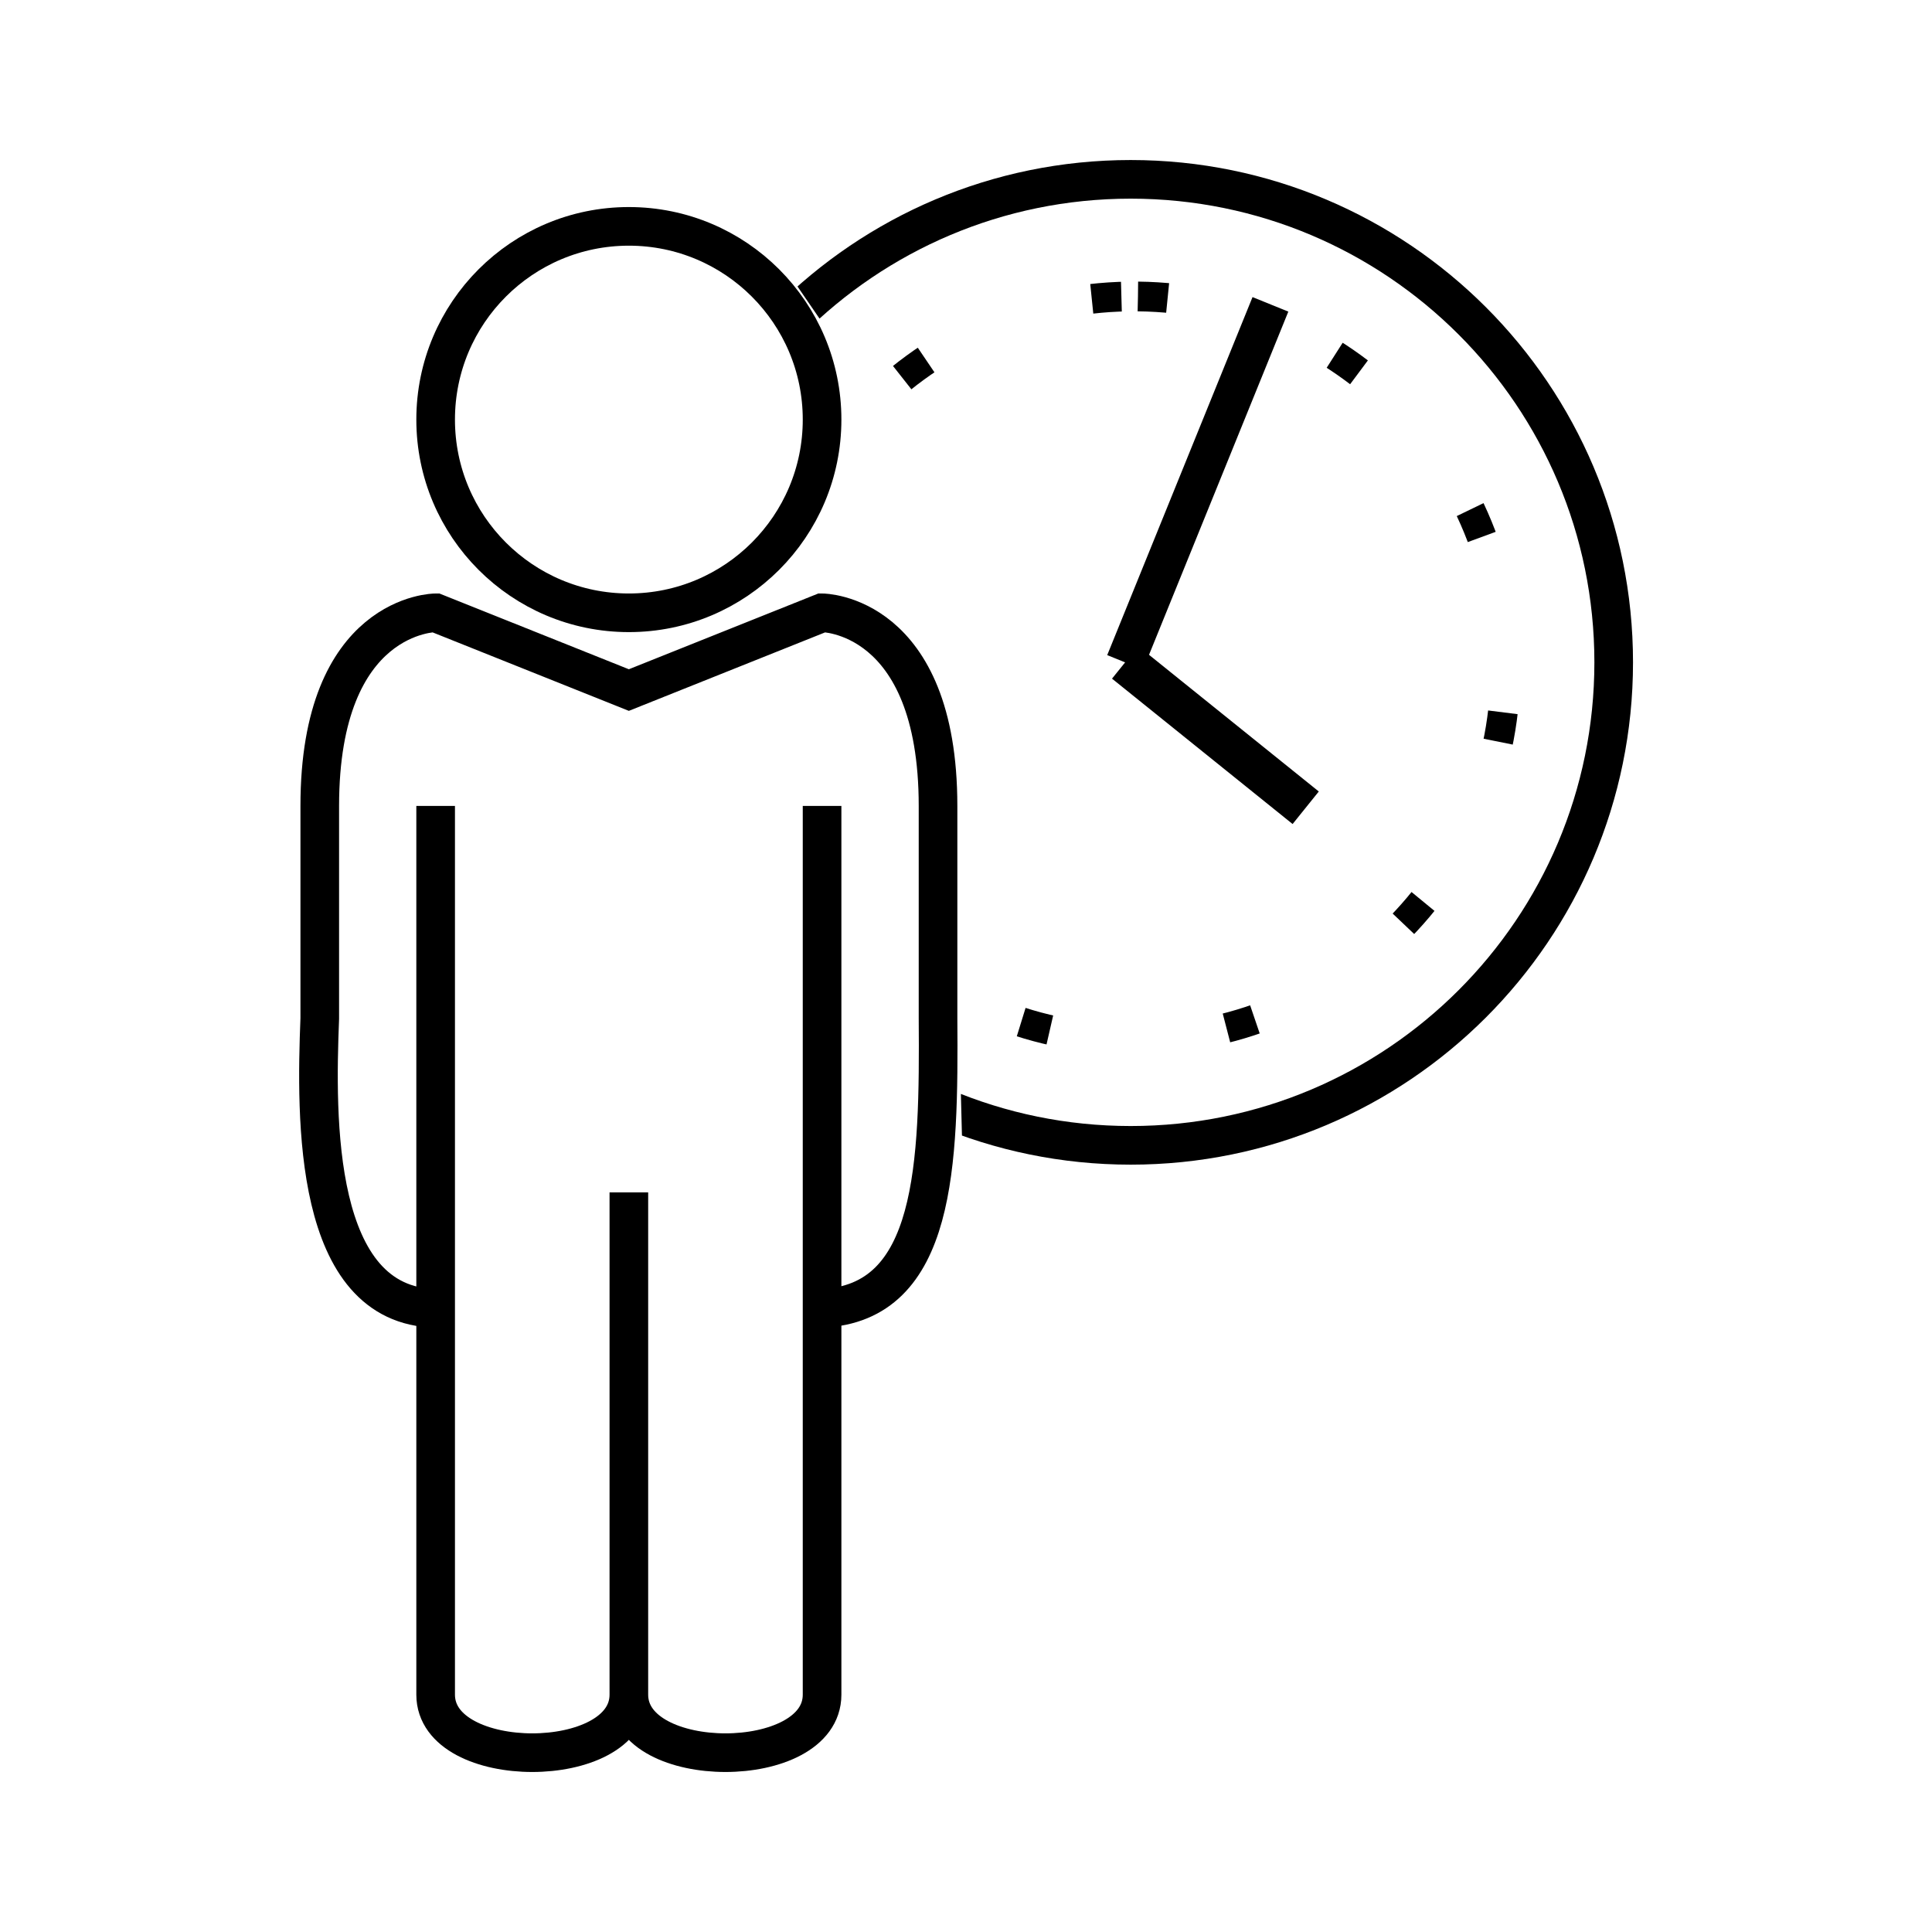
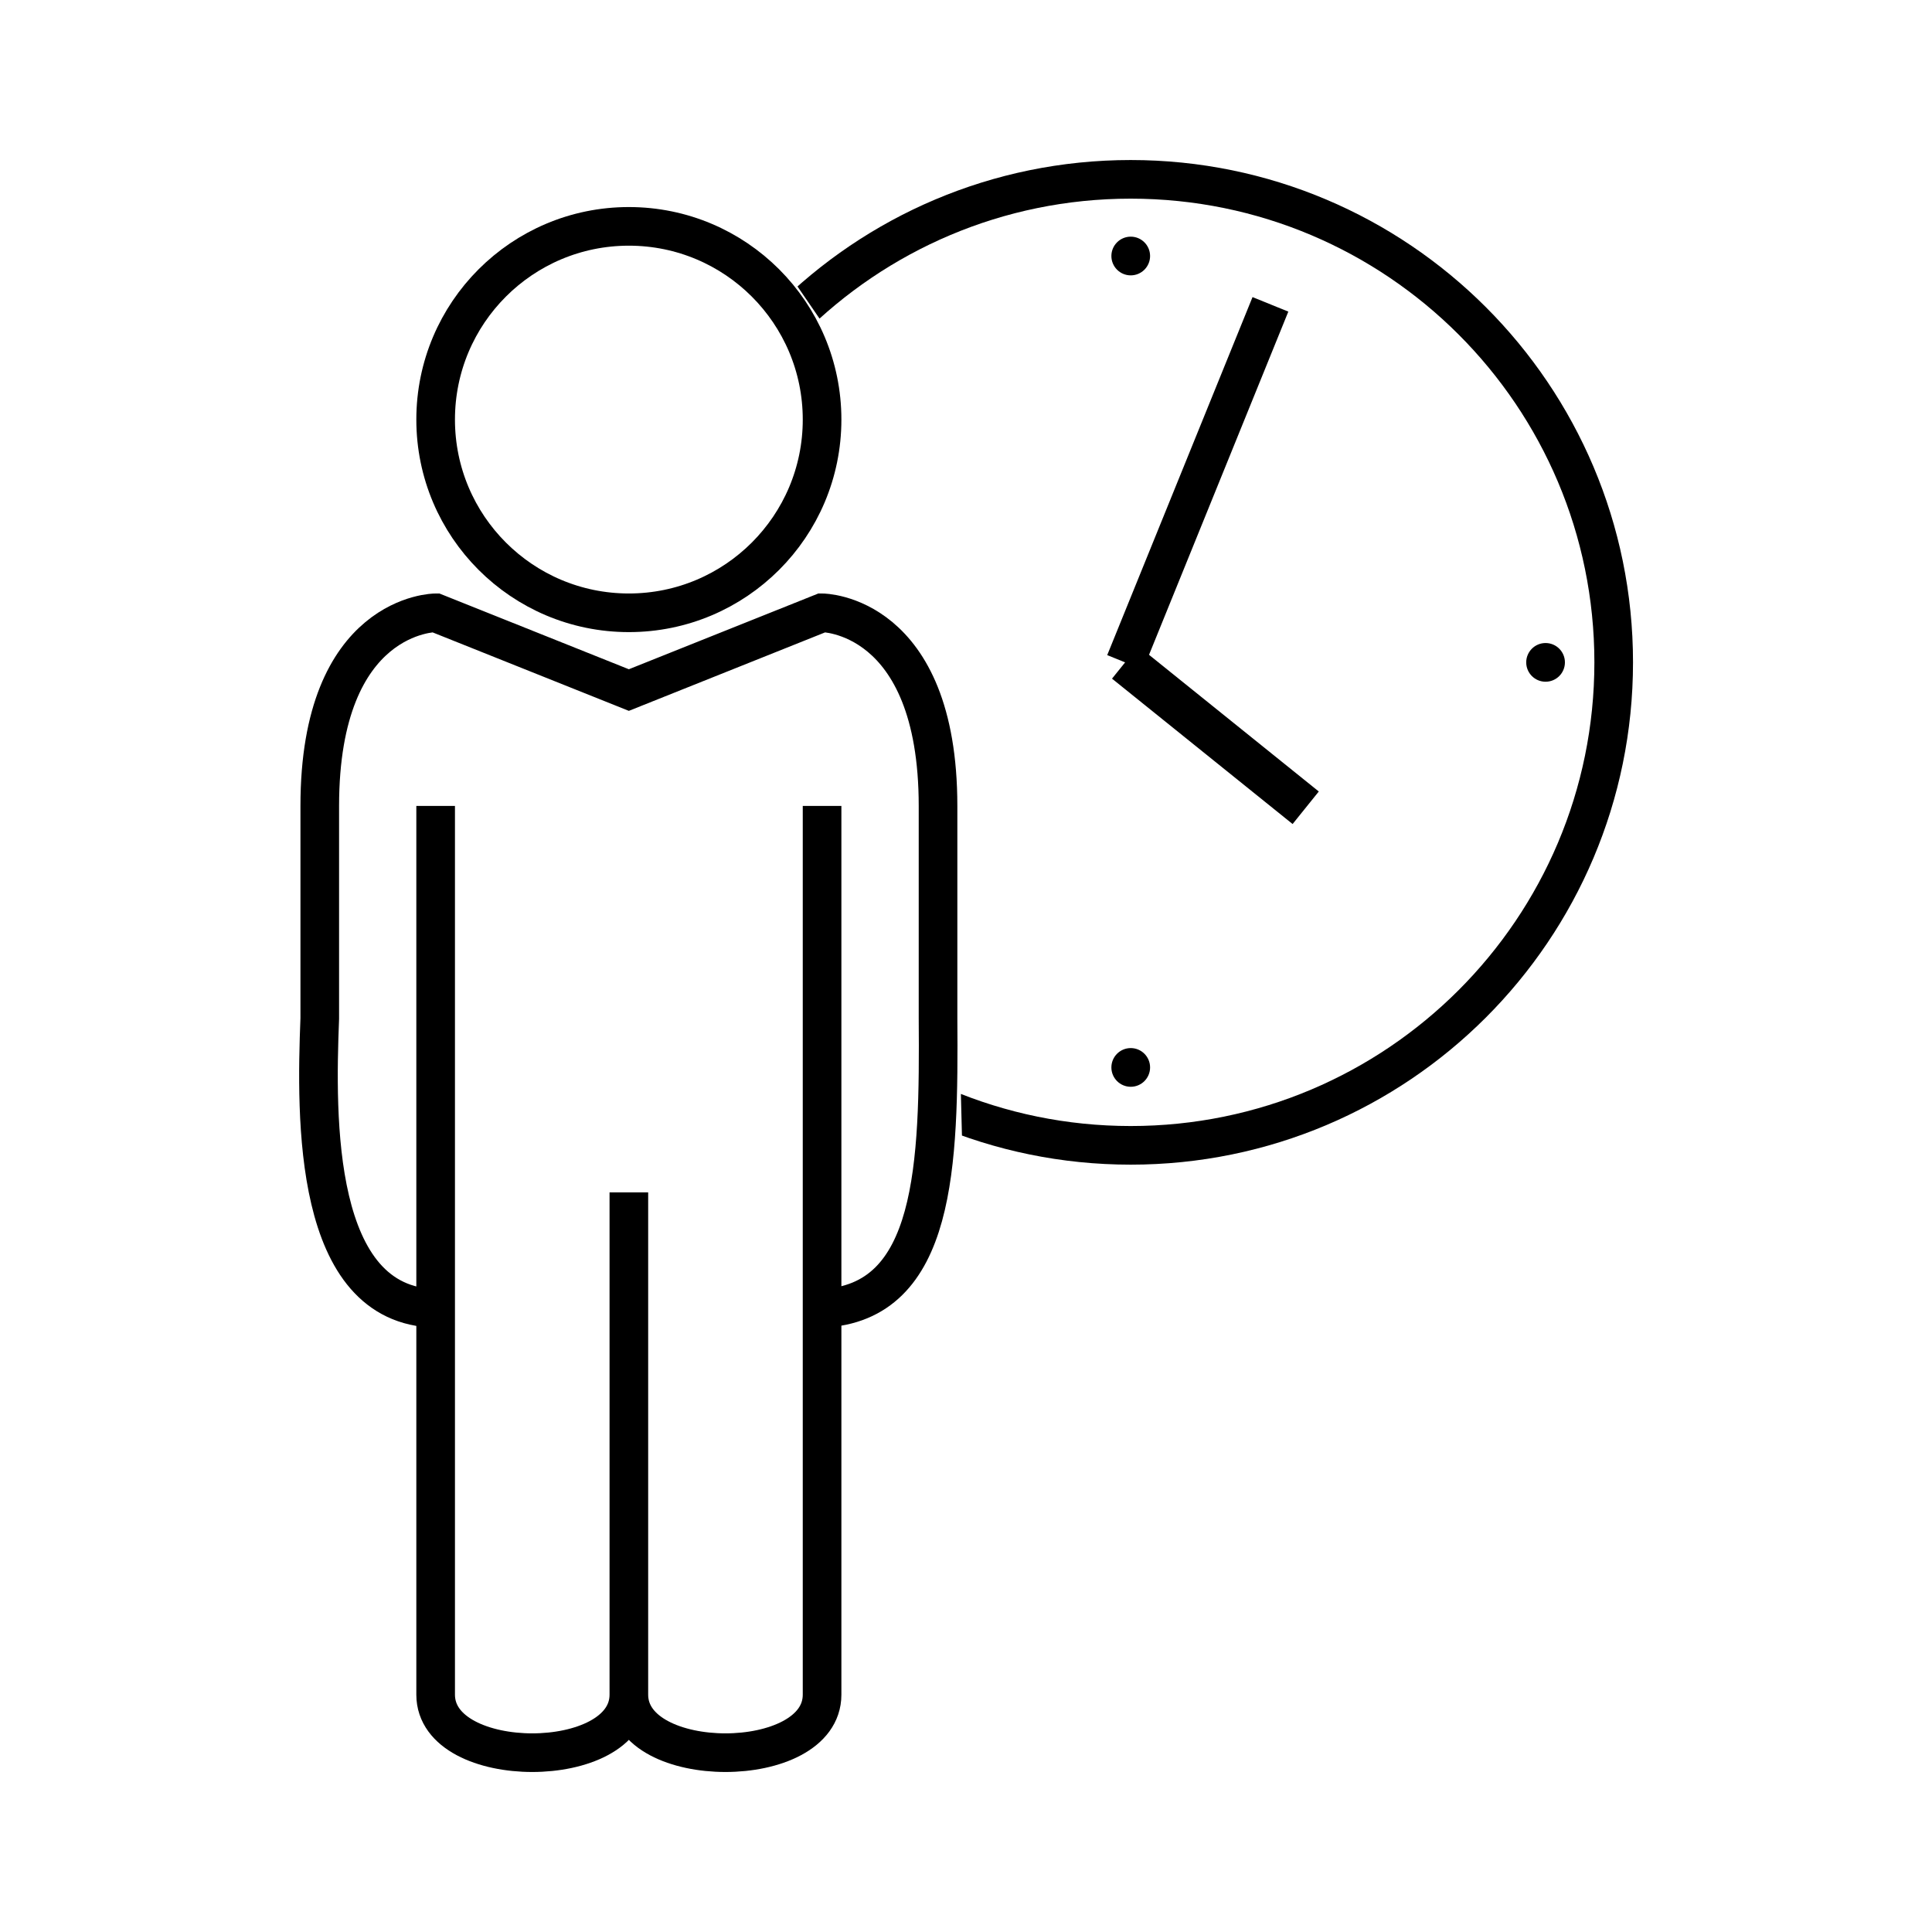
<svg xmlns="http://www.w3.org/2000/svg" width="100" height="100" viewBox="0 0 26.458 26.458">
  <defs>
    <clipPath id="a">
      <path fill="#ececec" d="M14.654 1.59h23.758v23.758H14.654zm6.322 5.28-8.354 5.155 11.657 10.098-.194-7.603-1.087-4.702z" class="powerclip" />
    </clipPath>
  </defs>
  <g fill="none" stroke="#000">
-     <g stroke-width=".529" transform="translate(-2.594 .322)">
+     <circle cx="15.485" cy="14.618" r=".265" stroke="none" style="fill:#000;fill-opacity:1;stroke:none;stroke-width:.345" />
+     <circle cx="15.485" cy="3.506" r=".265" stroke="none" style="fill:#000;fill-opacity:1;stroke:none;stroke-width:.345" />
+     <circle cx="21.166" cy="9.071" r=".265" stroke="none" style="fill:#000;fill-opacity:1;stroke:none;stroke-width:.345" />
+     <g stroke-width=".529" style="display:inline" transform="translate(-2.594 .322)">
      <path d="M13.852 10.715v12.171c0 1.059-2.646 1.059-2.646 0v-6.879M8.56 10.715v12.171c0 1.059 2.646 1.059 2.646 0v-6.879" />
      <path d="M8.56 17.595c-1.683-.032-1.64-2.606-1.587-3.969v-2.91C6.973 8.07 8.56 8.07 8.56 8.07l2.646 1.058 2.646-1.058s1.588 0 1.588 2.646v2.91c.014 1.994-.02 3.899-1.588 3.969" />
      <circle cx="11.206" cy="5.424" r="2.646" />
    </g>
    <g clip-path="url(#a)" transform="translate(-11.05 -4.398)">
-       <path stroke-width=".529" d="M33.149 13.469a6.615 6.615 0 0 1-6.615 6.614 6.615 6.615 0 0 1-6.614-6.614 6.615 6.615 0 0 1 6.614-6.615 6.615 6.615 0 0 1 6.615 6.615z" />
-       <path stroke-dasharray="0.407, 2.442" stroke-width=".407" d="M26.634 8.458a5.088 5.088 0 0 1 5.033 5.142 5.088 5.088 0 0 1-5.141 5.034 5.088 5.088 0 0 1-5.034-5.142 5.088 5.088 0 0 1 5.142-5.034z" />
-       <path stroke-width=".529" d="m26.458 13.469 1.99-4.903" />
-       <path stroke-width=".572" d="m28.931 15.46-2.473-1.991" />
+       <path stroke-width=".529" d="M33.149 13.469a6.615 6.615 0 0 1-6.615 6.614 6.615 6.615 0 0 1-6.614-6.614 6.615 6.615 0 0 1 6.614-6.615 6.615 6.615 0 0 1 6.615 6.615zM26.458 13.469l1.99-4.903" style="display:inline" />
+       <path stroke-width=".572" d="m28.931 15.46-2.473-1.991" style="display:inline" />
    </g>
  </g>
</svg>
